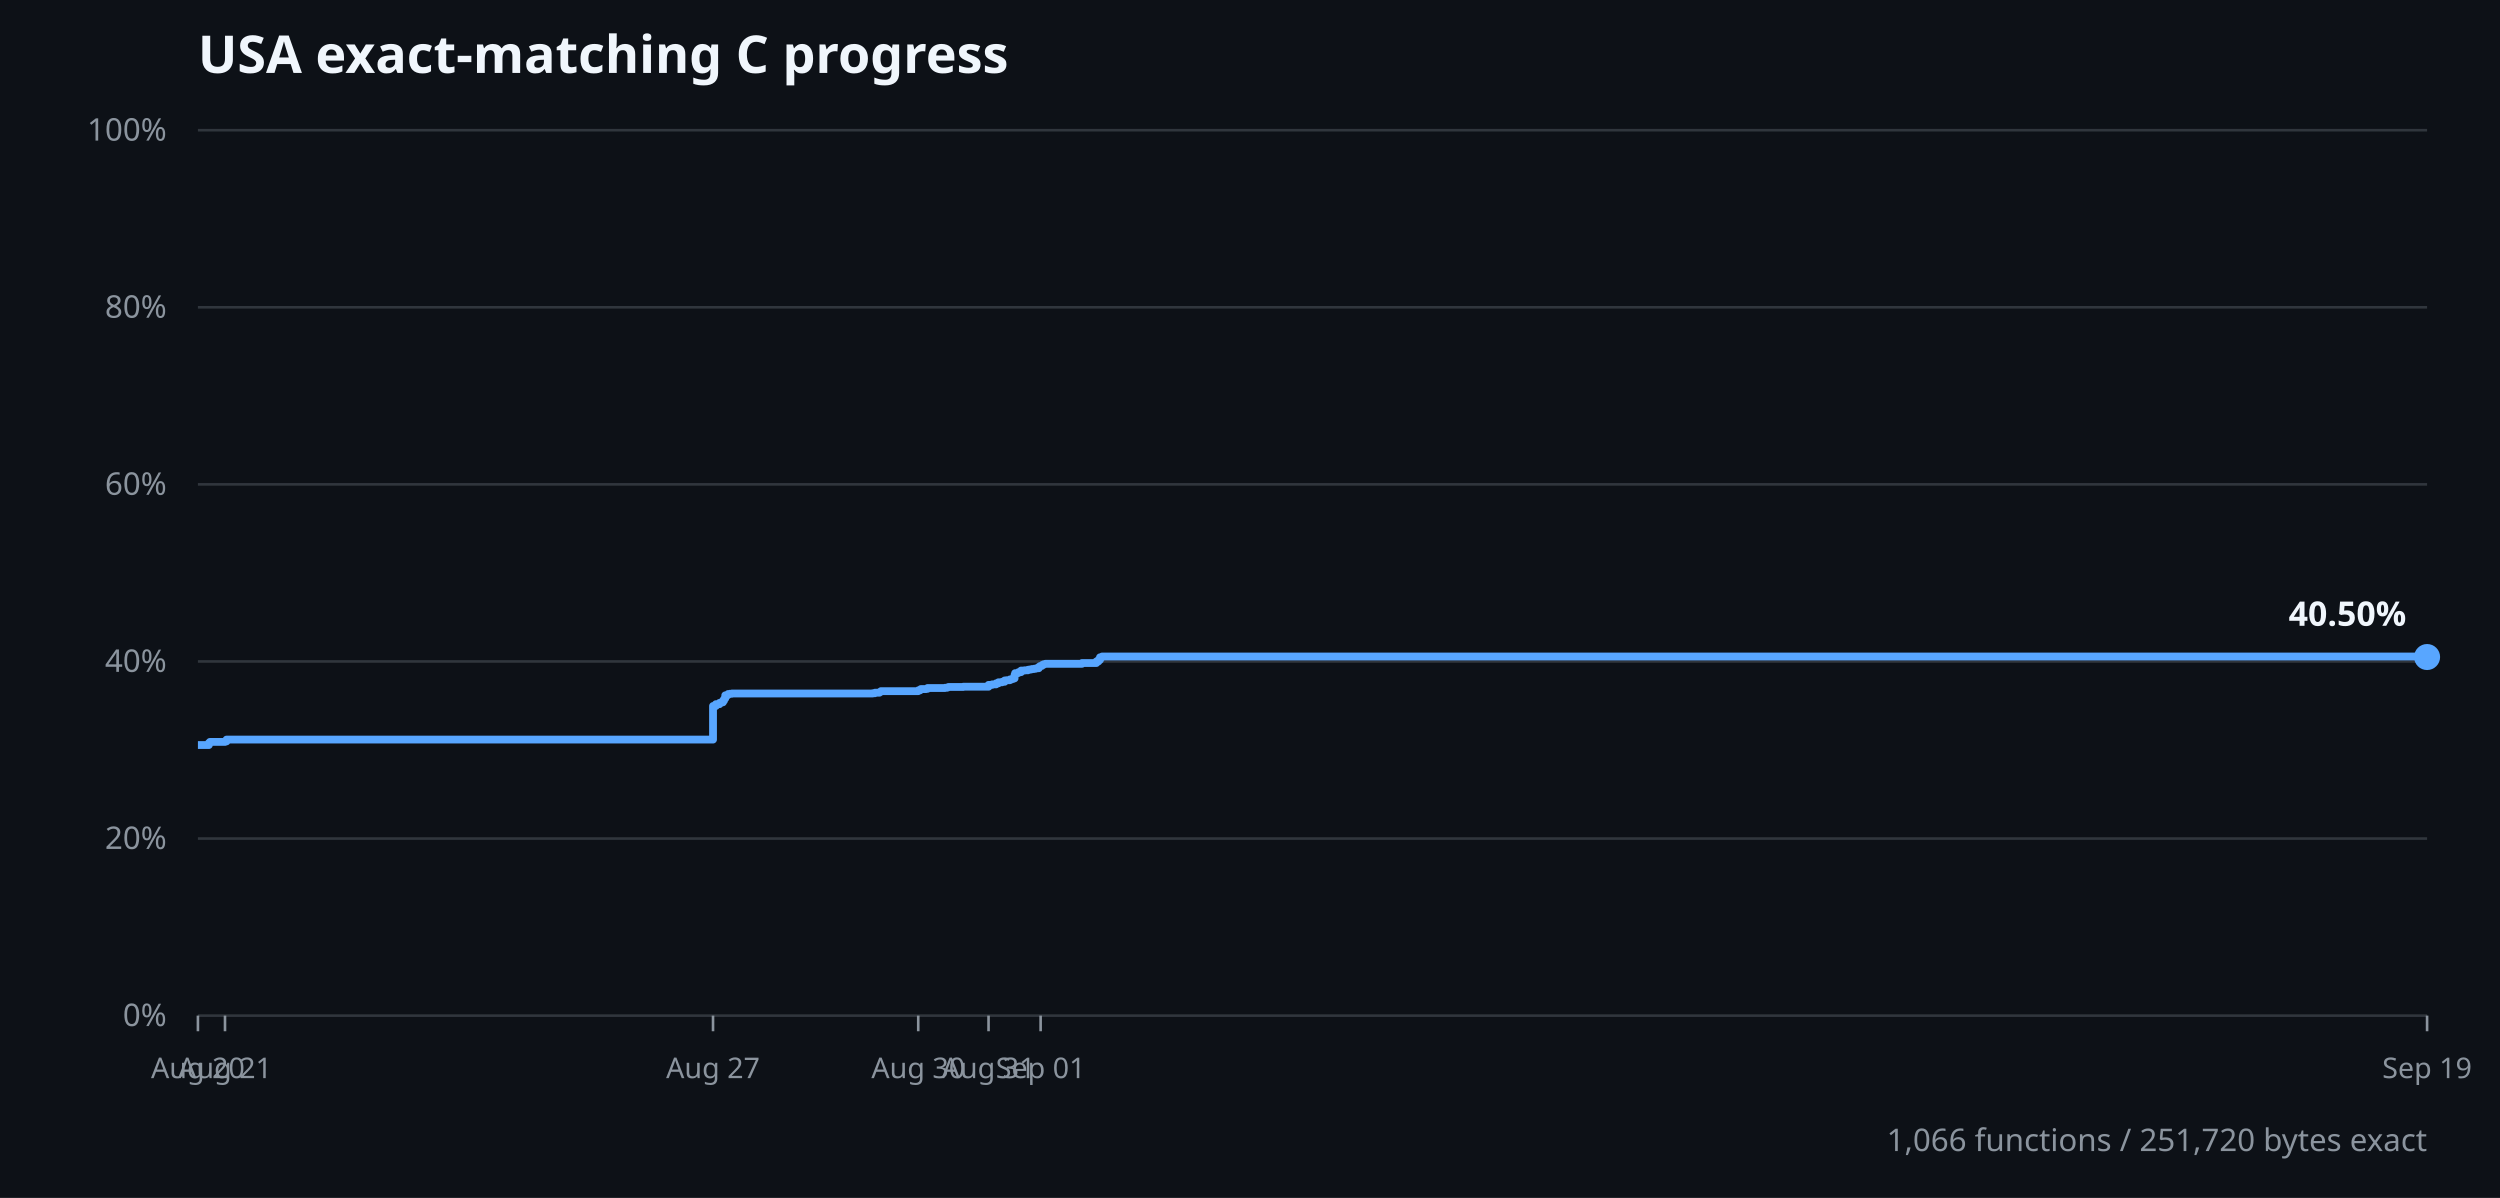
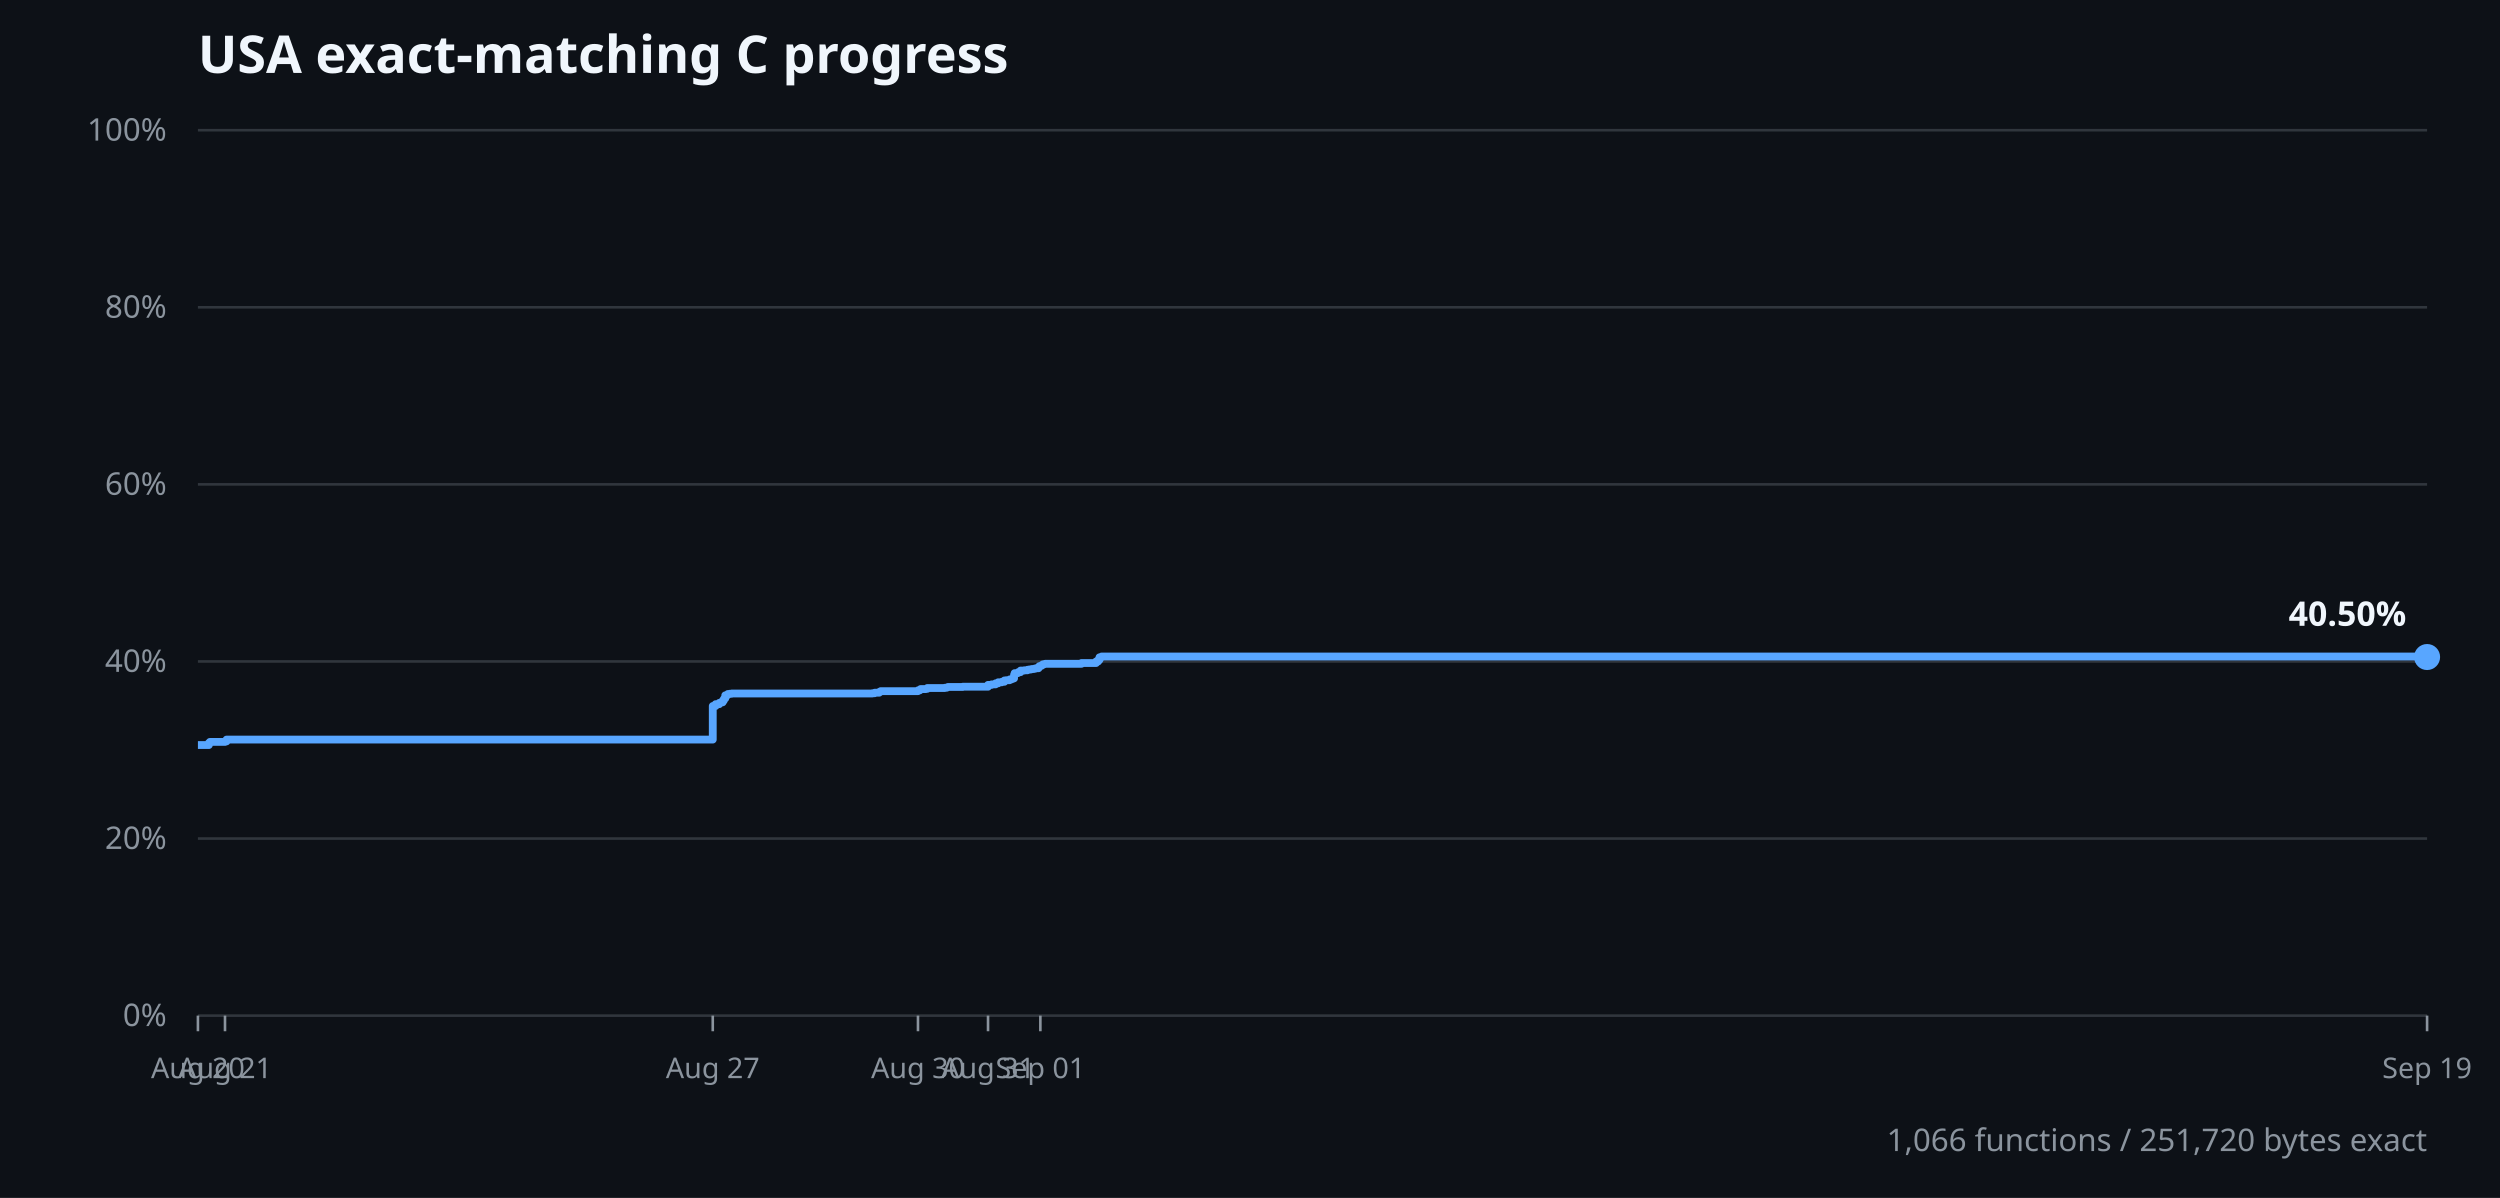
<svg xmlns="http://www.w3.org/2000/svg" width="960" height="460" viewBox="0 0 960 460" role="img">
  <rect width="100%" height="100%" fill="#0d1117" />
  <text x="76" y="28" fill="#f0f6fc" font-family="sans-serif" font-size="20" font-weight="600">USA exact-matching C progress</text>
  <line x1="76" y1="390.0" x2="932" y2="390.0" stroke="#30363d" />
  <text x="64" y="394.0" text-anchor="end" fill="#8b949e" font-family="sans-serif" font-size="12">0%</text>
  <line x1="76" y1="322.0" x2="932" y2="322.0" stroke="#30363d" />
  <text x="64" y="326.0" text-anchor="end" fill="#8b949e" font-family="sans-serif" font-size="12">20%</text>
  <line x1="76" y1="254.0" x2="932" y2="254.0" stroke="#30363d" />
  <text x="64" y="258.0" text-anchor="end" fill="#8b949e" font-family="sans-serif" font-size="12">40%</text>
  <line x1="76" y1="186.0" x2="932" y2="186.0" stroke="#30363d" />
  <text x="64" y="190.0" text-anchor="end" fill="#8b949e" font-family="sans-serif" font-size="12">60%</text>
  <line x1="76" y1="118.0" x2="932" y2="118.0" stroke="#30363d" />
  <text x="64" y="122.0" text-anchor="end" fill="#8b949e" font-family="sans-serif" font-size="12">80%</text>
  <line x1="76" y1="50.0" x2="932" y2="50.0" stroke="#30363d" />
  <text x="64" y="54.0" text-anchor="end" fill="#8b949e" font-family="sans-serif" font-size="12">100%</text>
  <line x1="76.0" y1="390" x2="76.0" y2="396" stroke="#8b949e" />
  <text x="76.0" y="414" text-anchor="middle" fill="#8b949e" font-family="sans-serif" font-size="11">Aug 20</text>
  <line x1="86.4" y1="390" x2="86.4" y2="396" stroke="#8b949e" />
  <text x="86.4" y="414" text-anchor="middle" fill="#8b949e" font-family="sans-serif" font-size="11">Aug 21</text>
-   <line x1="273.8" y1="390" x2="273.8" y2="396" stroke="#8b949e" />
-   <text x="273.8" y="414" text-anchor="middle" fill="#8b949e" font-family="sans-serif" font-size="11">Aug 27</text>
-   <line x1="352.6" y1="390" x2="352.6" y2="396" stroke="#8b949e" />
-   <text x="352.6" y="414" text-anchor="middle" fill="#8b949e" font-family="sans-serif" font-size="11">Aug 30</text>
-   <line x1="379.6" y1="390" x2="379.6" y2="396" stroke="#8b949e" />
-   <text x="379.6" y="414" text-anchor="middle" fill="#8b949e" font-family="sans-serif" font-size="11">Aug 31</text>
-   <line x1="399.6" y1="390" x2="399.6" y2="396" stroke="#8b949e" />
-   <text x="399.6" y="414" text-anchor="middle" fill="#8b949e" font-family="sans-serif" font-size="11">Sep 01</text>
+   <line x1="273.7" y1="390" x2="273.7" y2="396" stroke="#8b949e" />
+   <text x="273.7" y="414" text-anchor="middle" fill="#8b949e" font-family="sans-serif" font-size="11">Aug 27</text>
+   <line x1="352.5" y1="390" x2="352.5" y2="396" stroke="#8b949e" />
+   <text x="352.5" y="414" text-anchor="middle" fill="#8b949e" font-family="sans-serif" font-size="11">Aug 30</text>
+   <line x1="379.4" y1="390" x2="379.4" y2="396" stroke="#8b949e" />
+   <text x="379.4" y="414" text-anchor="middle" fill="#8b949e" font-family="sans-serif" font-size="11">Aug 31</text>
+   <line x1="399.5" y1="390" x2="399.5" y2="396" stroke="#8b949e" />
+   <text x="399.5" y="414" text-anchor="middle" fill="#8b949e" font-family="sans-serif" font-size="11">Sep 01</text>
  <line x1="932.0" y1="390" x2="932.0" y2="396" stroke="#8b949e" />
  <text x="932.0" y="414" text-anchor="middle" fill="#8b949e" font-family="sans-serif" font-size="11">Sep 19</text>
-   <path d="M 76.0 286.1 H 80.2 V 285.3 H 80.6 V 284.9 H 86.4 V 284.7 H 87.0 V 284.0 H 273.8 V 271.1 H 274.9 V 270.4 H 276.3 V 269.9 H 276.9 V 269.7 H 277.6 V 269.1 H 278.0 V 268.5 H 278.2 V 268.2 H 278.5 V 267.0 H 279.4 V 266.7 H 279.6 V 266.5 H 280.3 V 266.4 H 280.7 V 266.4 H 281.1 V 266.3 H 335.1 V 266.2 H 336.0 V 266.0 H 336.6 V 266.0 H 337.4 V 266.0 H 337.7 V 265.8 H 338.0 V 265.6 H 338.3 V 265.4 H 338.8 V 265.4 H 352.6 V 265.1 H 353.3 V 264.8 H 353.6 V 264.6 H 355.5 V 264.6 H 355.6 V 264.6 H 355.7 V 264.5 H 356.2 V 264.2 H 362.9 V 264.1 H 363.7 V 264.0 H 364.0 V 263.9 H 364.2 V 263.8 H 369.9 V 263.7 H 379.6 V 263.0 H 381.0 V 262.8 H 382.5 V 262.4 H 383.4 V 262.0 H 384.8 V 261.8 H 385.3 V 261.8 H 385.8 V 261.3 H 386.5 V 261.2 H 387.8 V 260.9 H 388.5 V 260.7 H 389.1 V 260.5 H 389.6 V 259.1 H 389.8 V 258.5 H 390.6 V 258.5 H 390.9 V 258.4 H 391.1 V 258.1 H 392.1 V 257.5 H 393.4 V 257.4 H 394.0 V 257.4 H 394.7 V 257.2 H 395.3 V 257.1 H 395.9 V 257.0 H 396.3 V 256.9 H 397.1 V 256.8 H 397.7 V 256.7 H 398.0 V 256.6 H 398.9 V 256.1 H 399.3 V 255.8 H 399.6 V 255.7 H 400.1 V 255.5 H 400.3 V 255.3 H 400.7 V 255.1 H 401.1 V 255.0 H 401.4 V 254.9 H 415.5 V 254.6 H 421.0 V 254.0 H 421.8 V 253.4 H 422.4 V 252.4 H 423.2 V 252.1 H 932.0 V 252.3" fill="none" stroke="#58a6ff" stroke-width="3" stroke-linejoin="round" />
+   <path d="M 76.0 286.1 H 80.2 V 285.3 H 80.6 V 284.9 H 86.4 V 284.7 H 87.0 V 284.0 H 273.7 V 271.1 H 274.8 V 270.4 H 276.2 V 269.9 H 276.8 V 269.7 H 277.5 V 269.1 H 277.9 V 268.5 H 278.1 V 268.2 H 278.5 V 267.0 H 279.3 V 266.7 H 279.5 V 266.5 H 280.2 V 266.4 H 280.6 V 266.4 H 281.0 V 266.3 H 335.0 V 266.2 H 335.9 V 266.0 H 336.5 V 266.0 H 337.3 V 266.0 H 337.6 V 265.8 H 337.8 V 265.6 H 338.2 V 265.4 H 338.7 V 265.4 H 352.5 V 265.1 H 353.2 V 264.8 H 353.5 V 264.6 H 355.3 V 264.6 H 355.5 V 264.6 H 355.6 V 264.5 H 356.1 V 264.2 H 362.8 V 264.1 H 363.5 V 264.0 H 363.8 V 263.9 H 364.0 V 263.8 H 369.7 V 263.7 H 379.4 V 263.0 H 380.8 V 262.8 H 382.3 V 262.4 H 383.3 V 262.0 H 384.7 V 261.8 H 385.2 V 261.8 H 385.7 V 261.3 H 386.4 V 261.2 H 387.7 V 260.9 H 388.4 V 260.7 H 388.9 V 260.5 H 389.4 V 259.1 H 389.6 V 258.5 H 390.4 V 258.5 H 390.8 V 258.4 H 391.0 V 258.1 H 391.9 V 257.5 H 393.3 V 257.4 H 393.9 V 257.4 H 394.5 V 257.2 H 395.1 V 257.1 H 395.8 V 257.0 H 396.2 V 256.9 H 397.0 V 256.8 H 397.5 V 256.7 H 397.8 V 256.6 H 398.8 V 256.1 H 399.1 V 255.8 H 399.5 V 255.7 H 399.9 V 255.5 H 400.2 V 255.3 H 400.5 V 255.1 H 401.0 V 255.0 H 401.3 V 254.9 H 415.3 V 254.6 H 420.9 V 254.0 H 421.7 V 253.4 H 422.2 V 252.4 H 423.0 V 252.1 H 932.0 V 252.3" fill="none" stroke="#58a6ff" stroke-width="3" stroke-linejoin="round" />
  <circle cx="932.0" cy="252.3" r="5" fill="#58a6ff" />
  <text x="924.0" y="240.3" text-anchor="end" fill="#f0f6fc" font-family="sans-serif" font-size="13" font-weight="600">40.50%</text>
  <text x="932" y="442" text-anchor="end" fill="#8b949e" font-family="sans-serif" font-size="12">1,066 functions / 251,720 bytes exact</text>
</svg>
